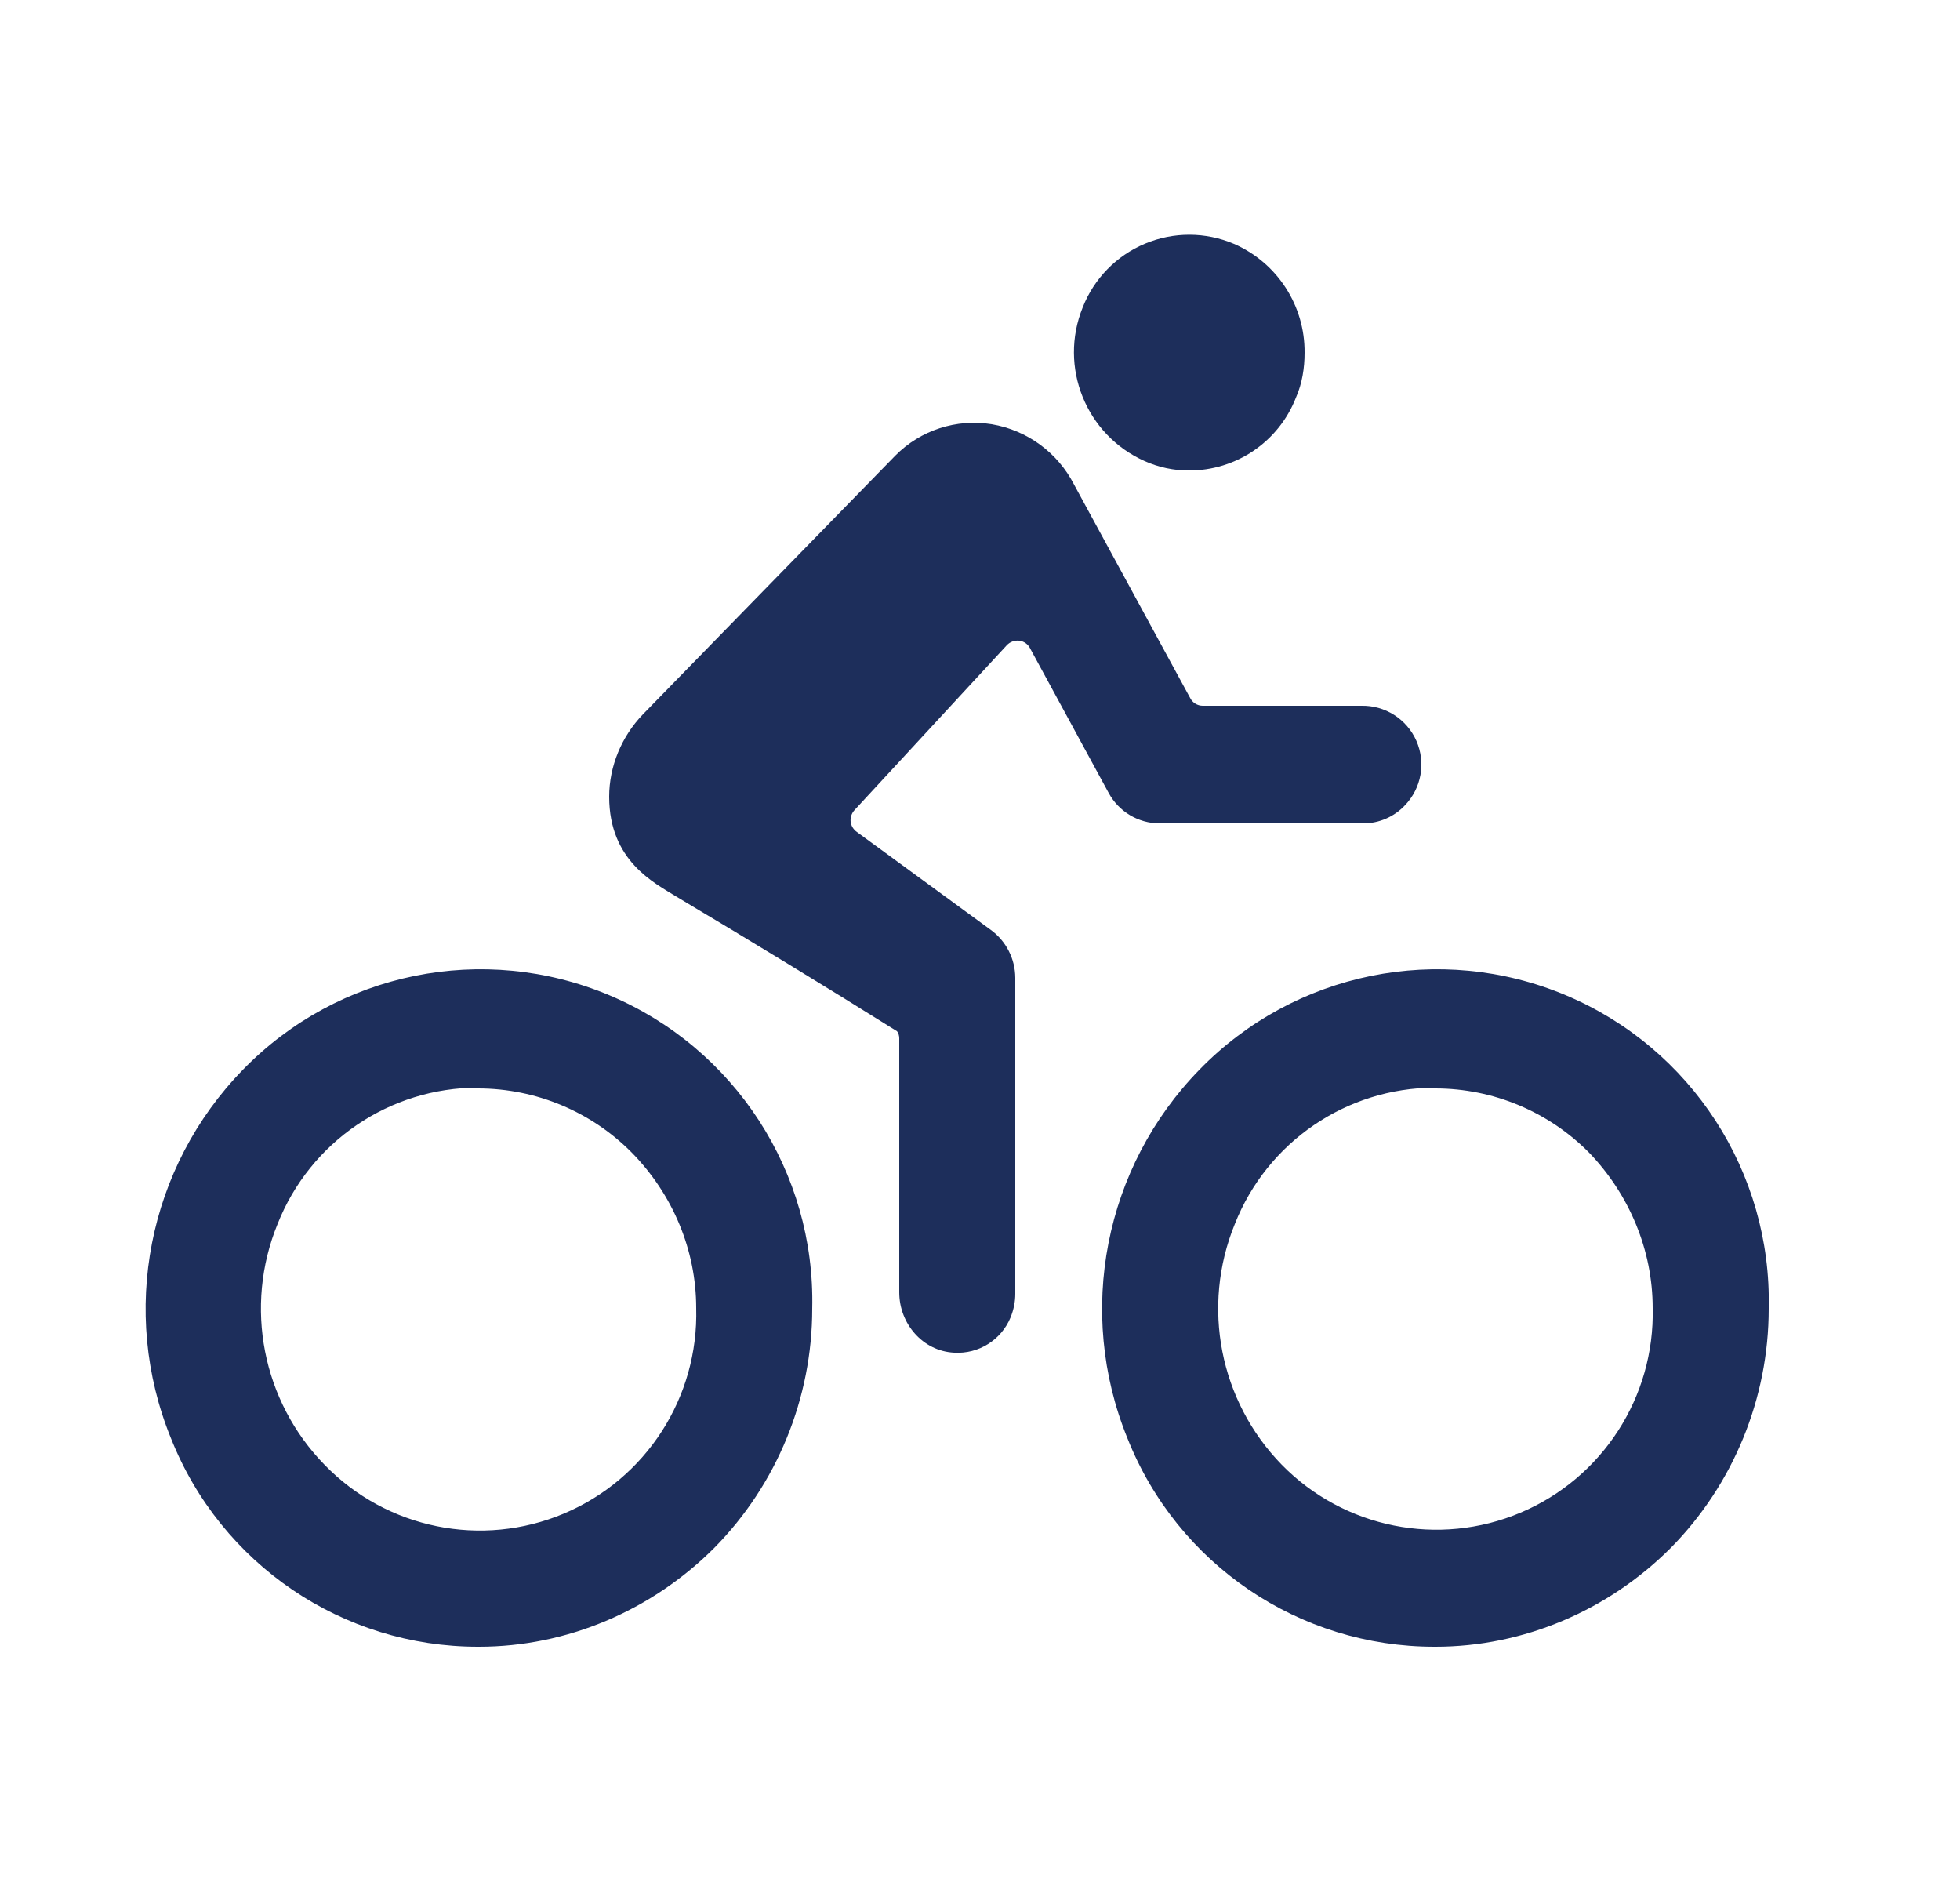
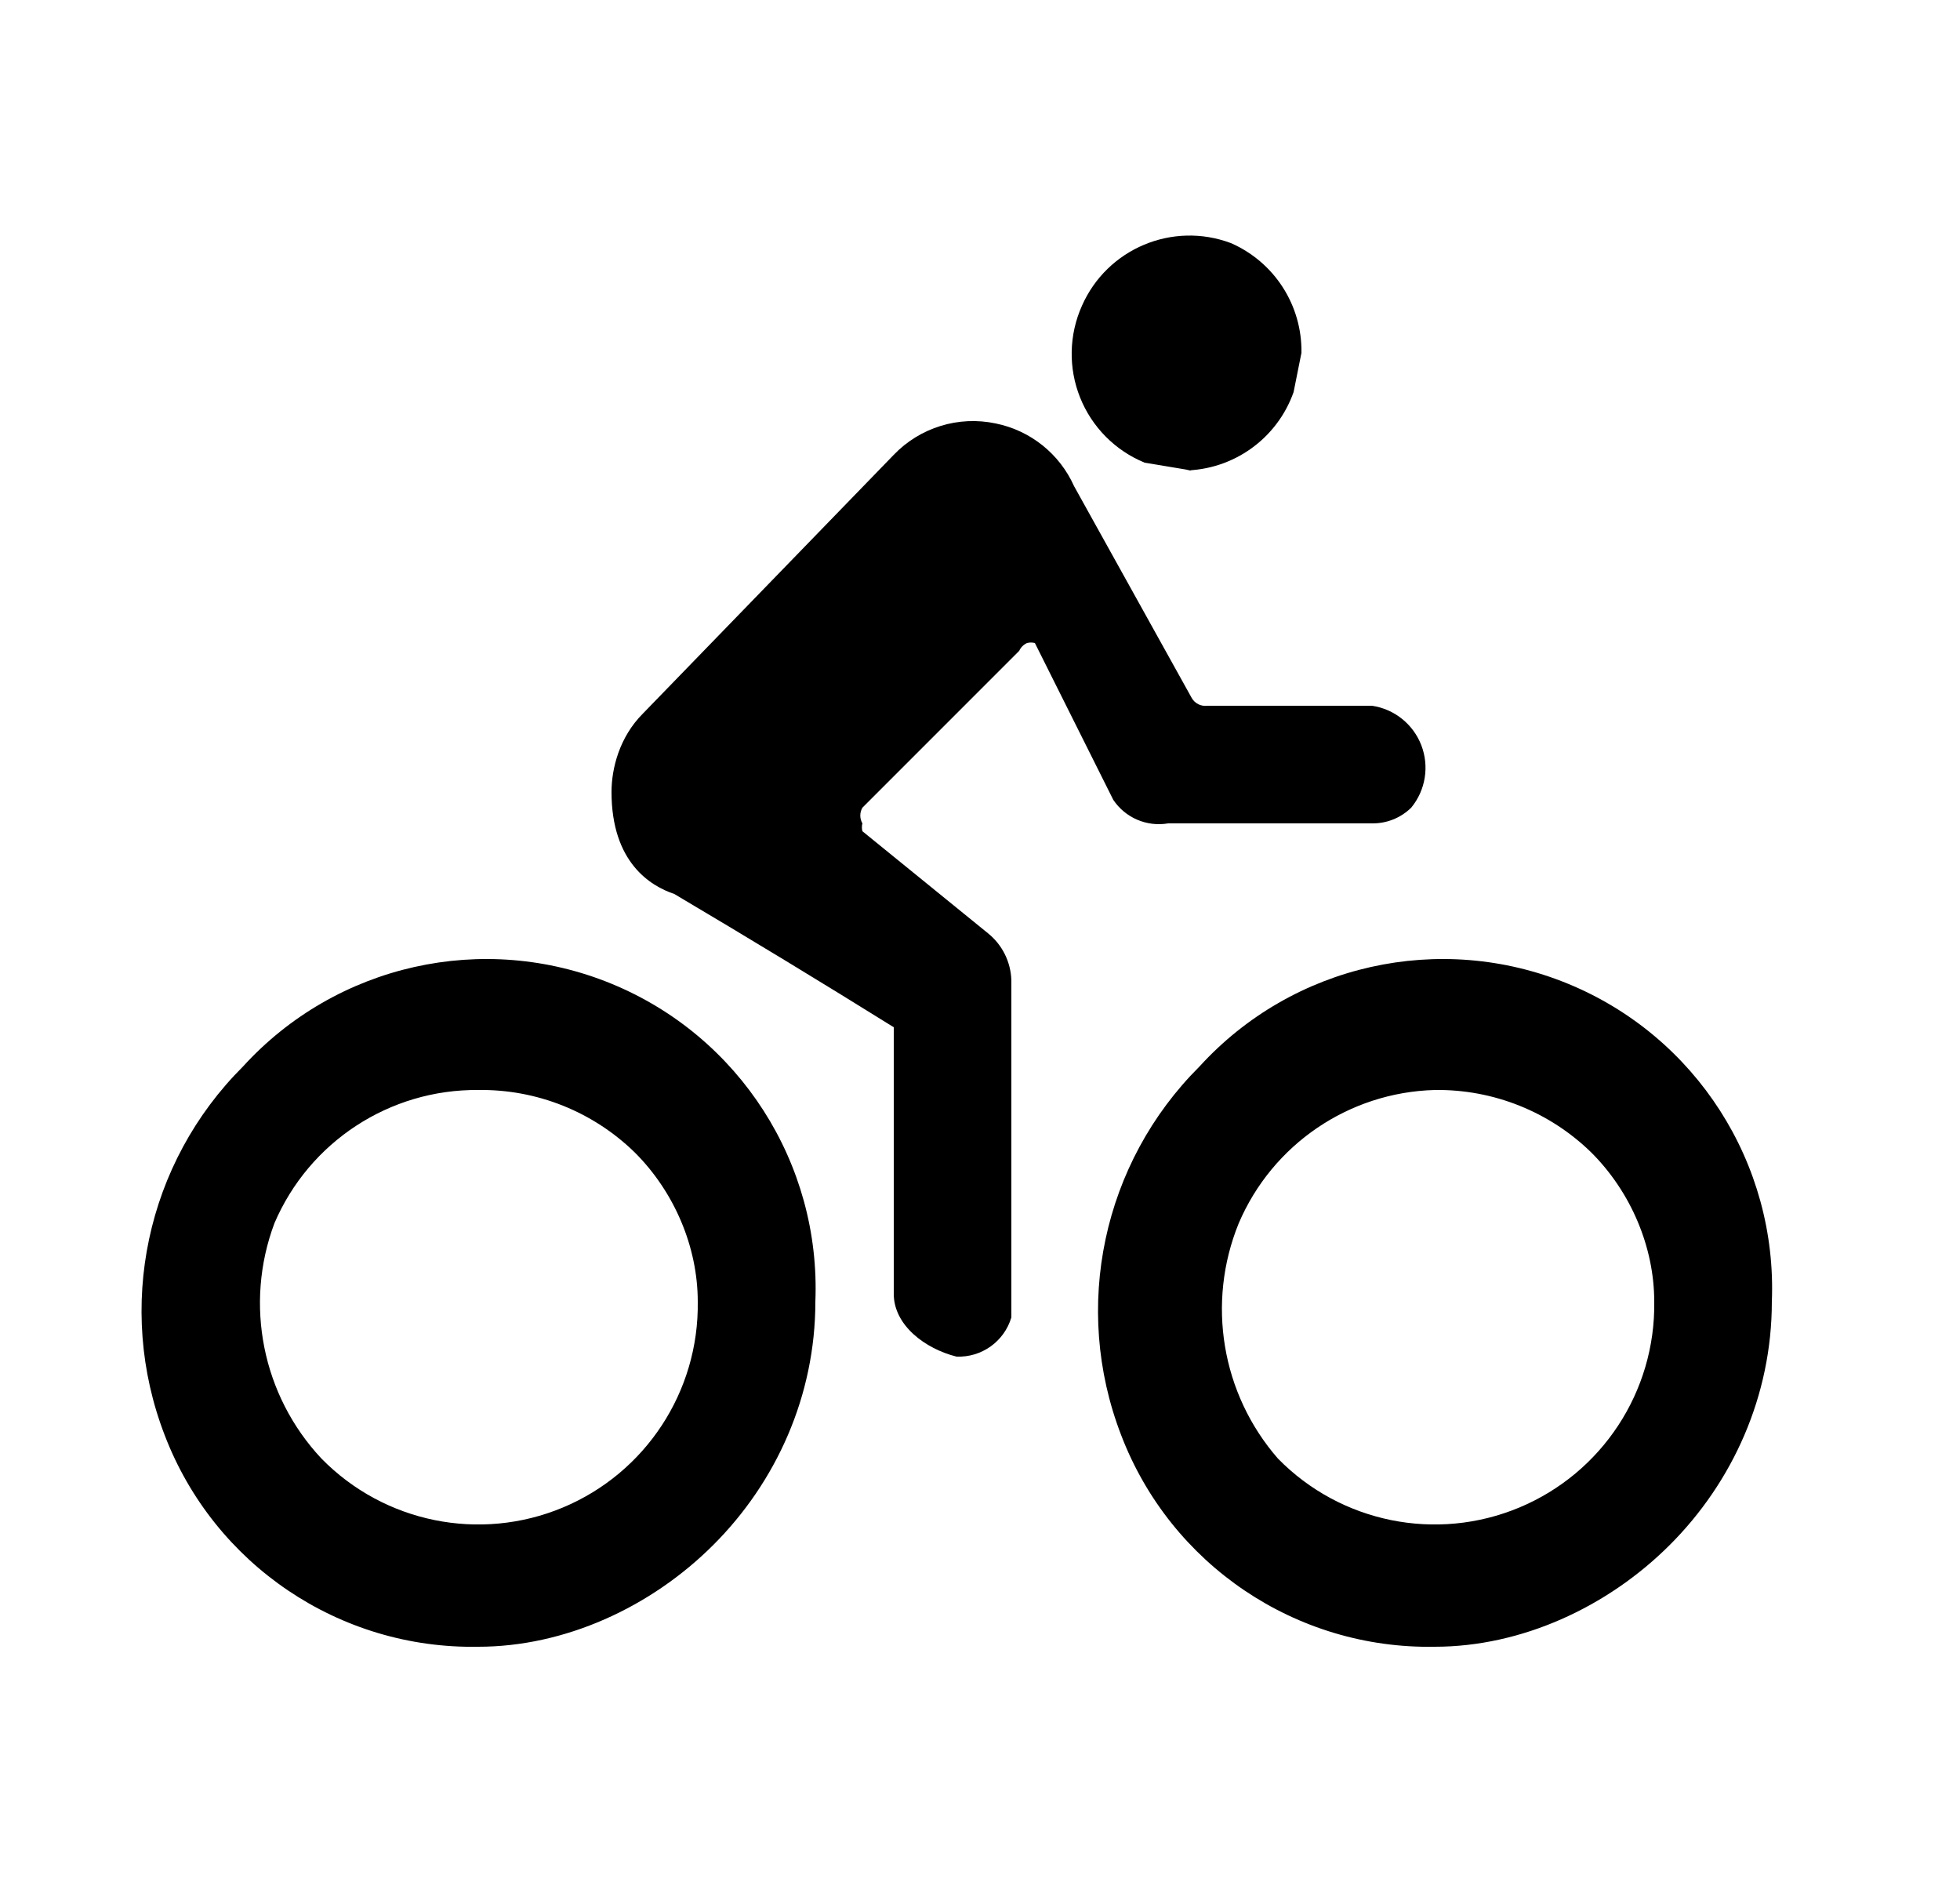
- <svg xmlns="http://www.w3.org/2000/svg" width="25" height="24" fill="none">
-   <path d="M18.3 21a4.21 4.21 0 01-3.92-2.66 4.37 4.37 0 01.92-4.7 4.23 4.23 0 017.26 3.05c0 1.14-.45 2.24-1.25 3.05-.8.8-1.88 1.26-3 1.26zm0-7.13a2.75 2.75 0 00-2.55 1.74 2.85 2.85 0 00.6 3.07 2.76 2.76 0 004.73-2c0-.74-.3-1.45-.81-1.98a2.76 2.76 0 00-1.96-.82zM6.1 21a4.21 4.21 0 01-3.92-2.66 4.37 4.37 0 01.92-4.7 4.23 4.23 0 017.26 3.05c0 1.14-.45 2.24-1.25 3.05-.8.8-1.88 1.26-3 1.26zm0-7.13a2.75 2.75 0 00-2.56 1.74 2.85 2.85 0 00.6 3.07 2.76 2.76 0 004.74-2c0-.74-.3-1.45-.82-1.98a2.76 2.76 0 00-1.96-.82zM15.16 6a1.46 1.46 0 001.37-.93c.08-.18.11-.38.11-.57a1.5 1.5 0 00-.9-1.39 1.46 1.46 0 00-1.93.81 1.52 1.52 0 00.79 1.96c.18.08.37.12.56.12z" fill="#1D2E5B" />
-   <path d="M17.36 9h-2.02a.18.18 0 01-.16-.1L13.7 6.18a1.45 1.45 0 00-1.05-.77 1.41 1.41 0 00-1.23.4L8.2 9.11c-.27.28-.43.66-.43 1.05 0 .82.58 1.1.85 1.27a146.32 146.32 0 012.82 1.72c.02.02.03.06.03.09v3.24c0 .4.3.75.7.77a.73.73 0 00.72-.45c.04-.1.06-.2.06-.3v-4.03a.76.76 0 00-.31-.61l-1.71-1.25a.19.19 0 01-.08-.13.19.19 0 01.05-.15l1.94-2.1a.19.19 0 01.16-.06.18.18 0 01.14.1l1 1.84a.74.74 0 00.65.39h2.6a.73.73 0 00.53-.23.75.75 0 00-.56-1.27z" fill="#1D2E5B" />
+ <svg xmlns="http://www.w3.org/2000/svg" viewBox="0 0 25 24">
+   <path d="M18.3 21a4.2 4.2 0 01-4-2.7 4.4 4.4 0 011-4.7 4.2 4.2 0 017.3 3c0 1.2-.5 2.3-1.3 3.1-.8.8-1.9 1.3-3 1.3zm0-7.1a2.8 2.8 0 00-2.5 1.7 2.9 2.9 0 00.5 3 2.8 2.8 0 004.8-2c0-.7-.3-1.4-.8-1.9a2.8 2.8 0 00-2-.8zM6.1 21a4.2 4.2 0 01-4-2.7 4.4 4.4 0 011-4.7 4.2 4.2 0 017.3 3c0 1.2-.5 2.3-1.3 3.1-.8.8-1.9 1.3-3 1.3zm0-7.1a2.8 2.8 0 00-2.6 1.7 2.9 2.9 0 00.6 3 2.8 2.8 0 004.8-2c0-.7-.3-1.4-.8-1.9a2.8 2.8 0 00-2-.8zm9-7.9a1.5 1.5 0 001.4-1l.1-.5a1.5 1.5 0 00-.9-1.4 1.5 1.5 0 00-1.9.8 1.5 1.5 0 00.8 2l.6.1z" />
+   <path d="M17.4 9h-2a.2.2 0 01-.2-.1l-1.5-2.7a1.4 1.4 0 00-1-.8 1.4 1.4 0 00-1.3.4L8.2 9.1c-.3.3-.4.7-.4 1 0 .9.5 1.2.8 1.3a146.3 146.3 0 012.8 1.7v3.4c0 .4.4.7.8.8a.7.7 0 00.7-.5v-4.3a.8.8 0 00-.3-.6L11 10.6a.2.2 0 010-.1.2.2 0 010-.2l2-2a.2.2 0 01.1-.1.2.2 0 01.1 0l1 2a.7.7 0 00.7.3h2.6a.7.7 0 00.5-.2.8.8 0 00-.5-1.3z" />
</svg>
